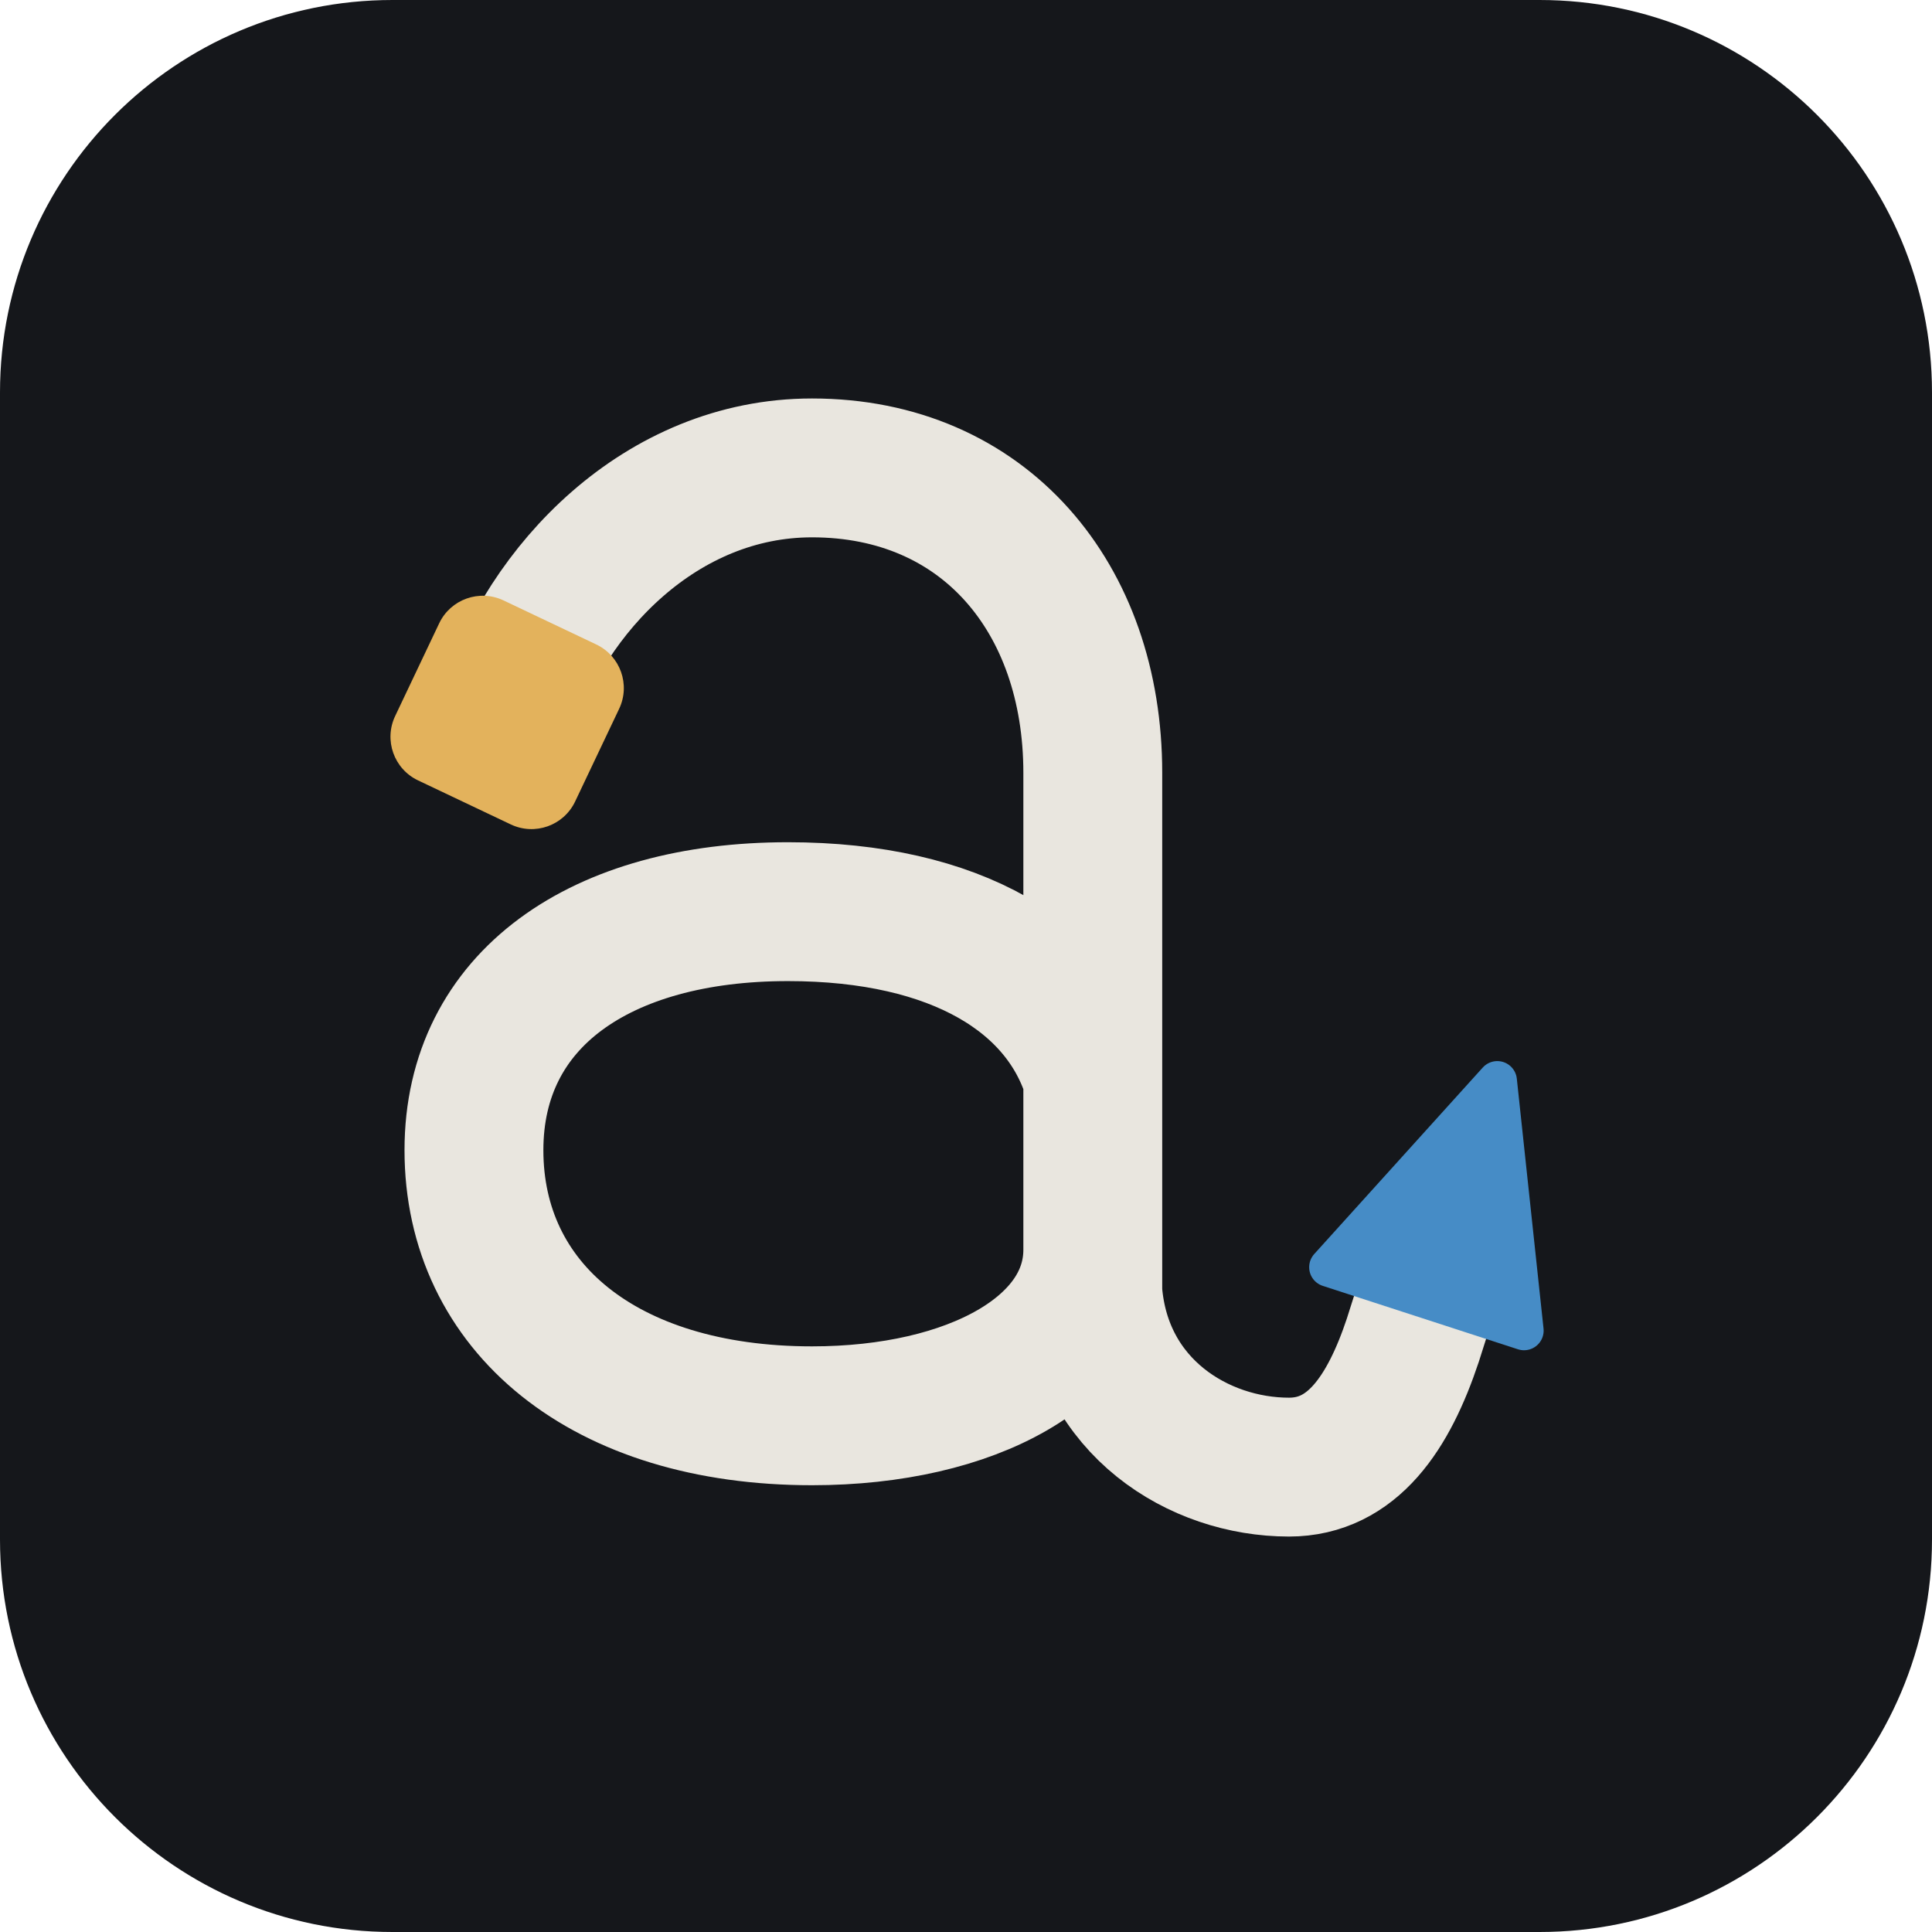
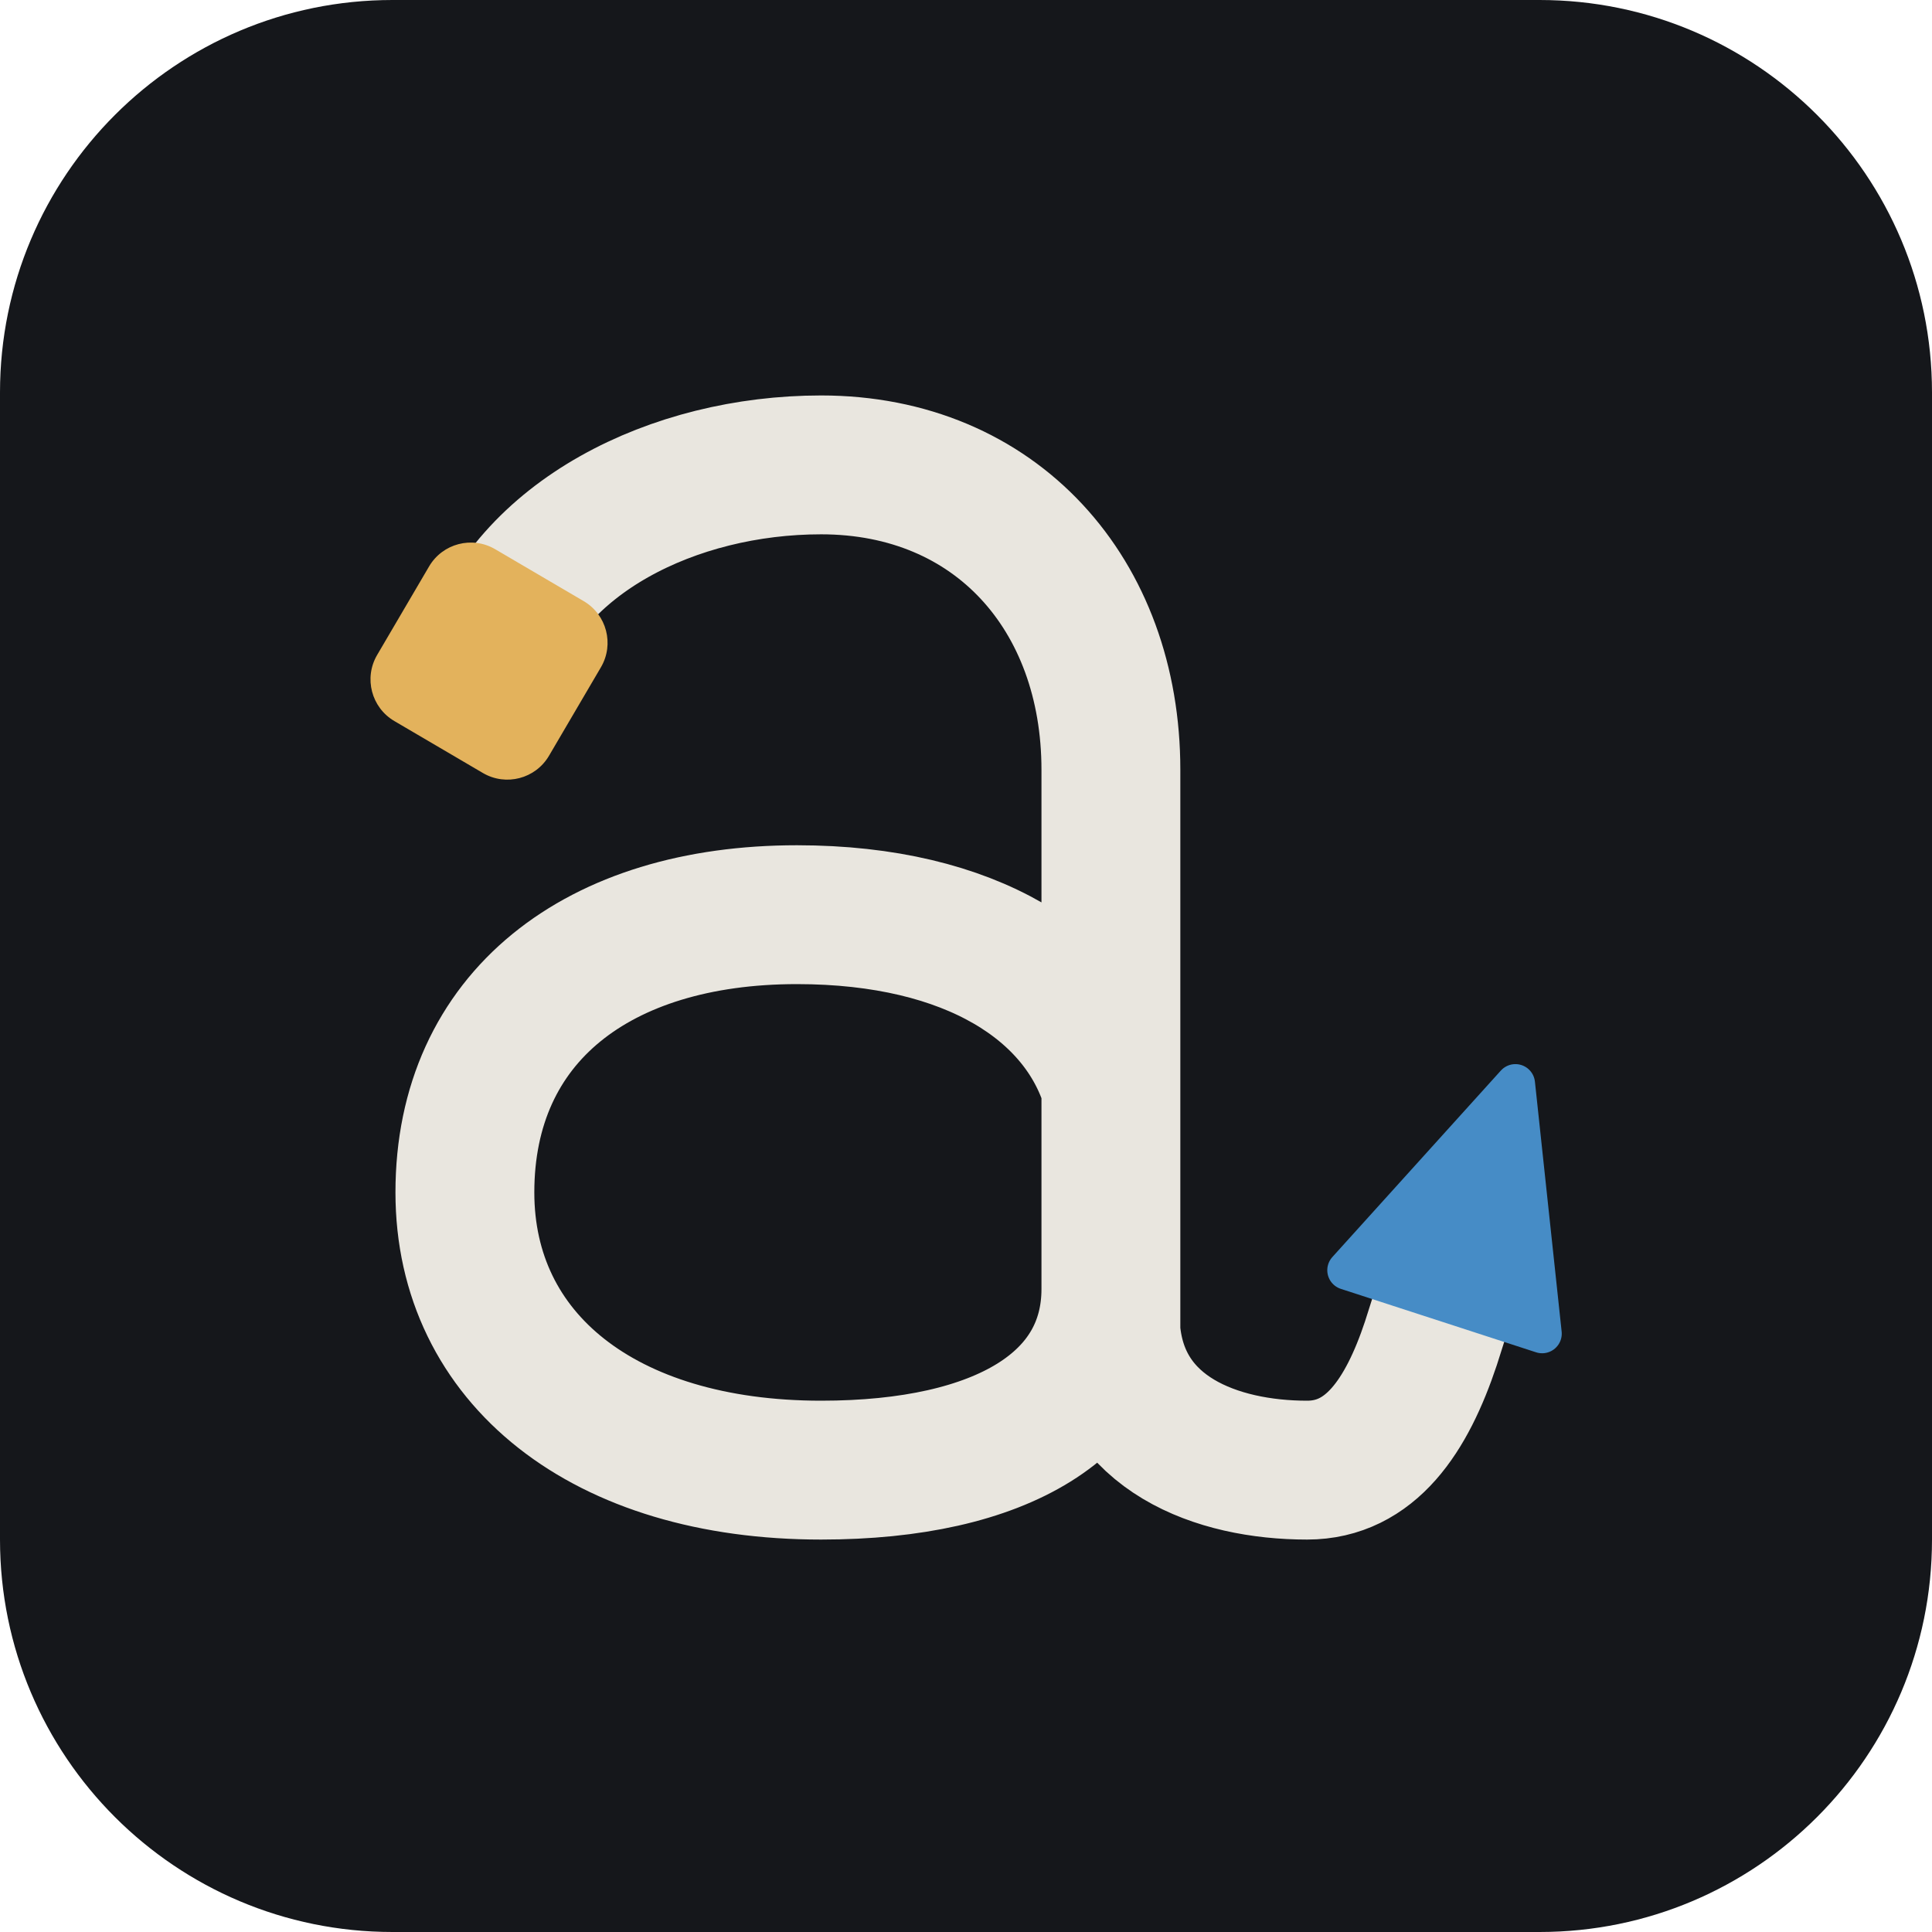
<svg xmlns="http://www.w3.org/2000/svg" viewBox="0 0 64 64" role="img" aria-labelledby="title">
  <rect width="64" height="64" rx="13" fill="#15171b" />
-   <path d="M 16.8 23.6 C 18.1 19.5 21.9 15.5 26.9 15.5 C 32.6 15.5 36.2 19.8 36.2 25.6 L 36.2 41.4 C 36.2 44.7 32.2 46.9 26.9 46.9 C 20 46.9 15.7 43.3 15.7 38.1 C 15.7 33.1 19.9 30.2 26.1 30.2 C 31.7 30.2 35.2 32.4 36.2 35.7 L 36.2 42.8 C 36.5 46.6 39.7 48.6 42.7 48.6 C 44.8 48.6 46 46.8 46.8 44.4 L 48.2 40" fill="none" stroke="#e9e6df" stroke-width="4.6" stroke-linecap="round" stroke-linejoin="round" />
-   <rect x="-3.3" y="-3.3" width="6.6" height="6.6" rx="1.6" fill="#e3b25c" transform="translate(16.8 23.6) rotate(-64.6)" />
-   <path d="M 0 0 L -7.6 3.4 L -7.6 -3.4 Z" fill="#468cc6" stroke="#468cc6" stroke-width="1.3" stroke-linejoin="round" transform="translate(49.6 35.8) rotate(-72)" />
+   <path d="M 16.2 21.9 C 17.5 17.8 22.3 15.4 27.2 15.4 C 33 15.4 36.8 19.7 36.8 25.5 L 36.8 42.7 C 36.8 46.5 33.2 48.7 27.2 48.7 C 20 48.7 15.4 45 15.4 39.5 C 15.4 33.7 19.8 30.3 26.4 30.3 C 32.2 30.3 35.8 32.7 36.8 36 L 36.8 44.1 C 37.1 47.5 40.3 48.7 43.3 48.7 C 45.4 48.7 46.6 46.9 47.4 44.5 L 48.8 40.1" fill="none" stroke="#e9e6df" stroke-width="4.6" stroke-linecap="round" stroke-linejoin="round" />
+   <rect x="-3.3" y="-3.3" width="6.6" height="6.6" rx="1.6" fill="#e3b25c" transform="translate(16.2 21.9) rotate(-59.6)" />
+   <path d="M 0 0 L -7.6 3.4 L -7.6 -3.4 Z" fill="#468cc6" stroke="#468cc6" stroke-width="1.3" stroke-linejoin="round" transform="translate(50.2 35.9) rotate(-72)" />
</svg>
